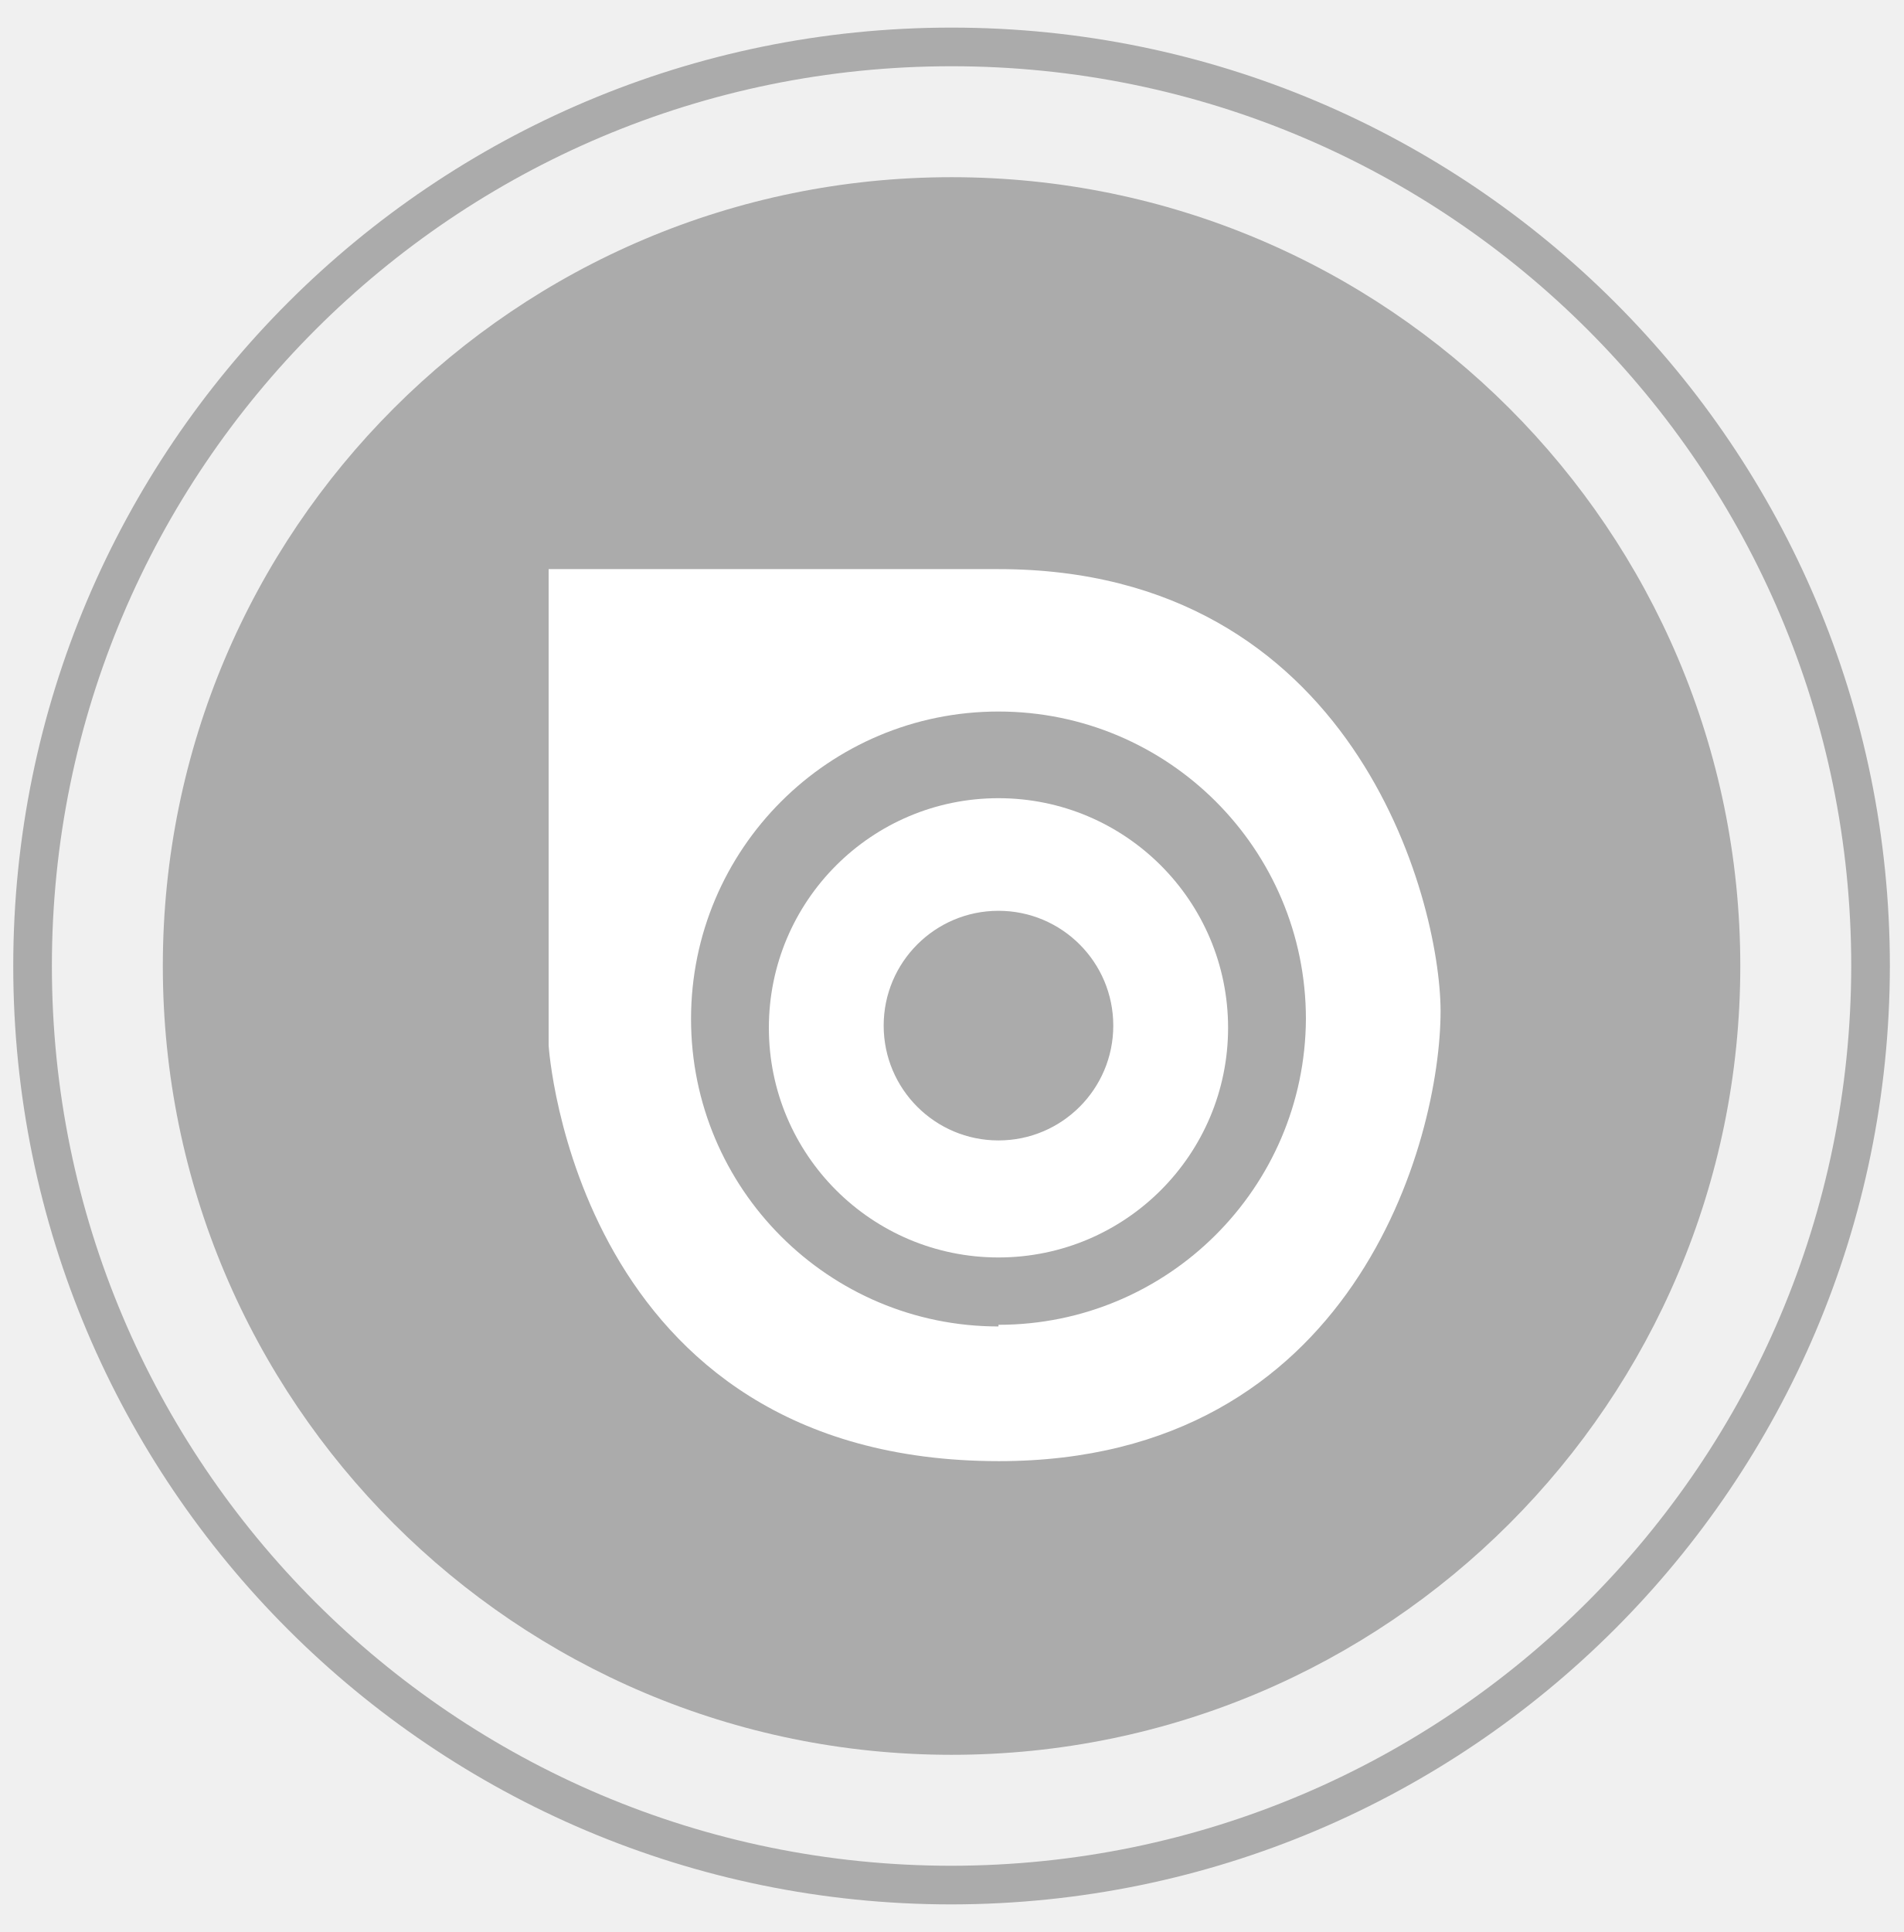
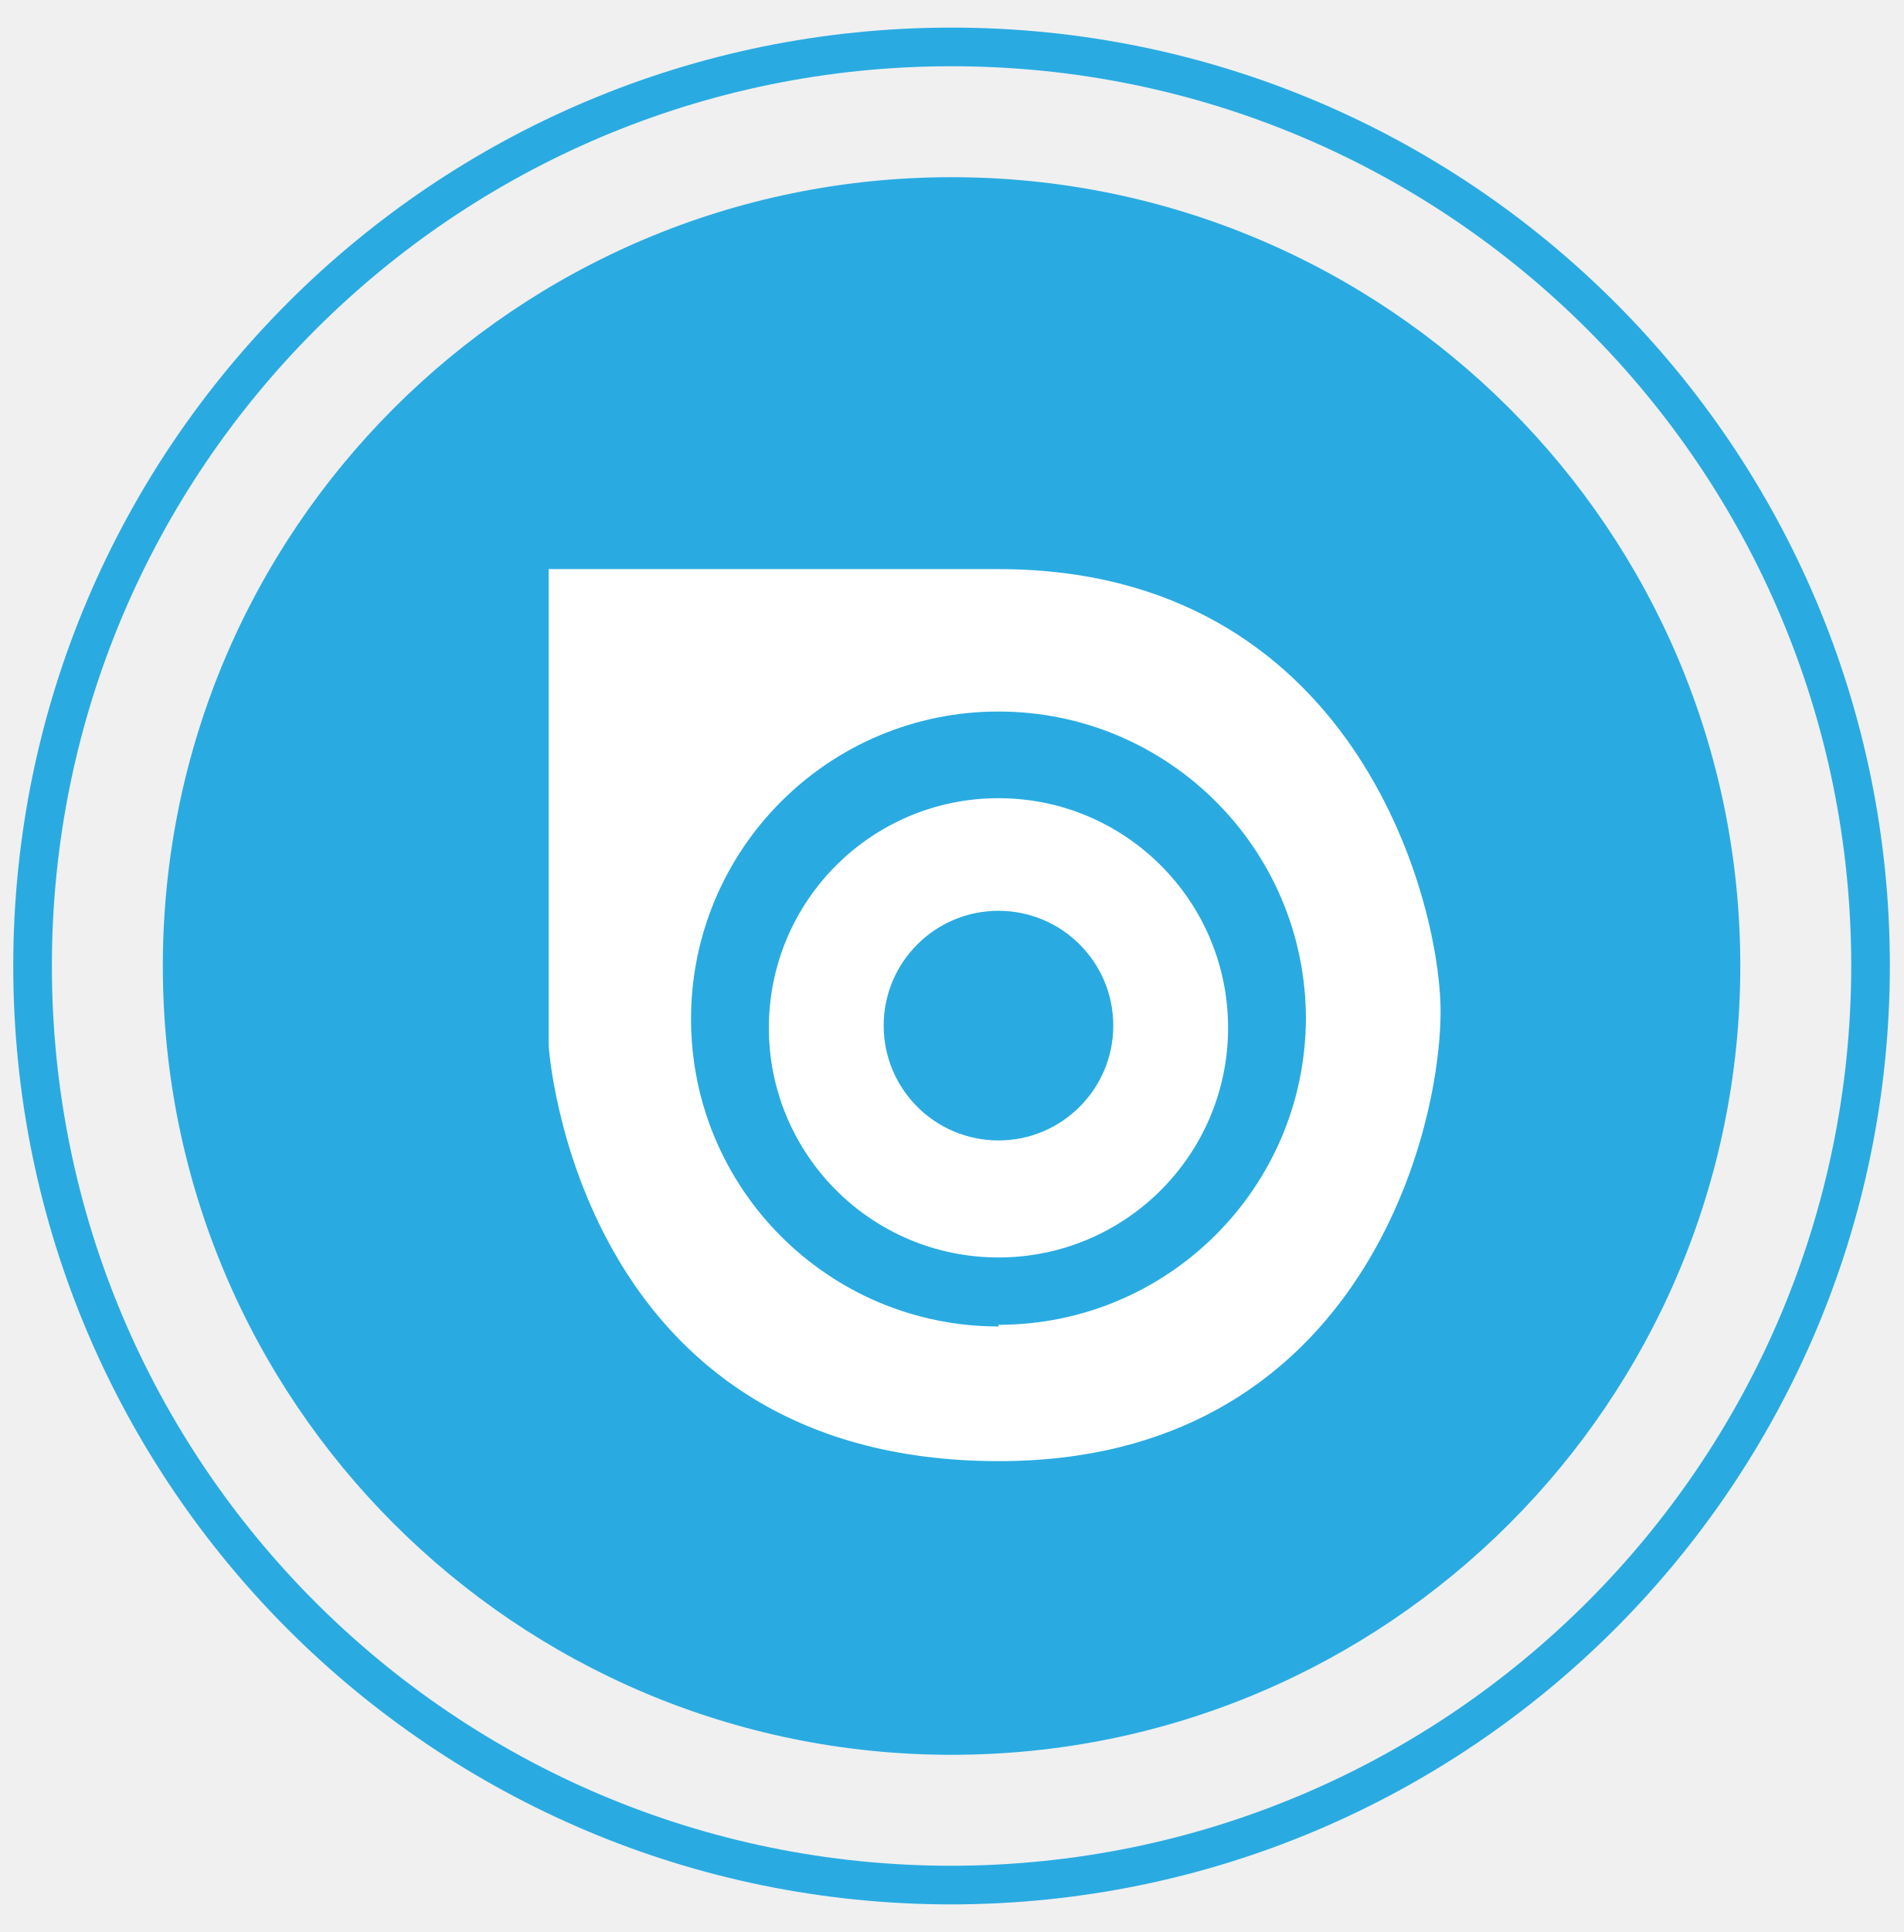
<svg xmlns="http://www.w3.org/2000/svg" id="SVGS" viewBox="0 0 34.49 35">
  <defs>
-     <style>.cls-1{fill:none;stroke:#ababab;stroke-miterlimit:10;stroke-width:0.7px;}.cls-2{fill:#ababab;}.cls-3{fill:#fff;}</style>
+     <style>.cls-1{fill:none;stroke:#29abe2;stroke-miterlimit:10;stroke-width:0.7px;}.cls-2{fill:#29abe2;}.cls-3{fill:#fff;}</style>
  </defs>
  <path class="cls-1" d="M17.24,34.15A16.65,16.65,0,1,1,33.89,17.5,16.67,16.67,0,0,1,17.24,34.15Z" />
  <circle class="cls-2" cx="17.24" cy="17.5" r="14.29" />
  <path class="cls-3" d="M18.09,10.31H9.94v8.63s.47,7.53,8.16,7.53c6.43,0,8-5.8,8-8.16C26.09,16.27,24.52,10.31,18.09,10.31Zm0,13.72a5.57,5.57,0,1,1,5.57-5.57A5.57,5.57,0,0,1,18.09,24Z" />
  <path class="cls-3" d="M18.09,14.46a4.16,4.16,0,1,0,4.16,4.16A4.16,4.16,0,0,0,18.09,14.46Zm0,6.2a2.08,2.08,0,1,1,2.08-2.08A2.08,2.08,0,0,1,18.09,20.66Z" />
</svg>
